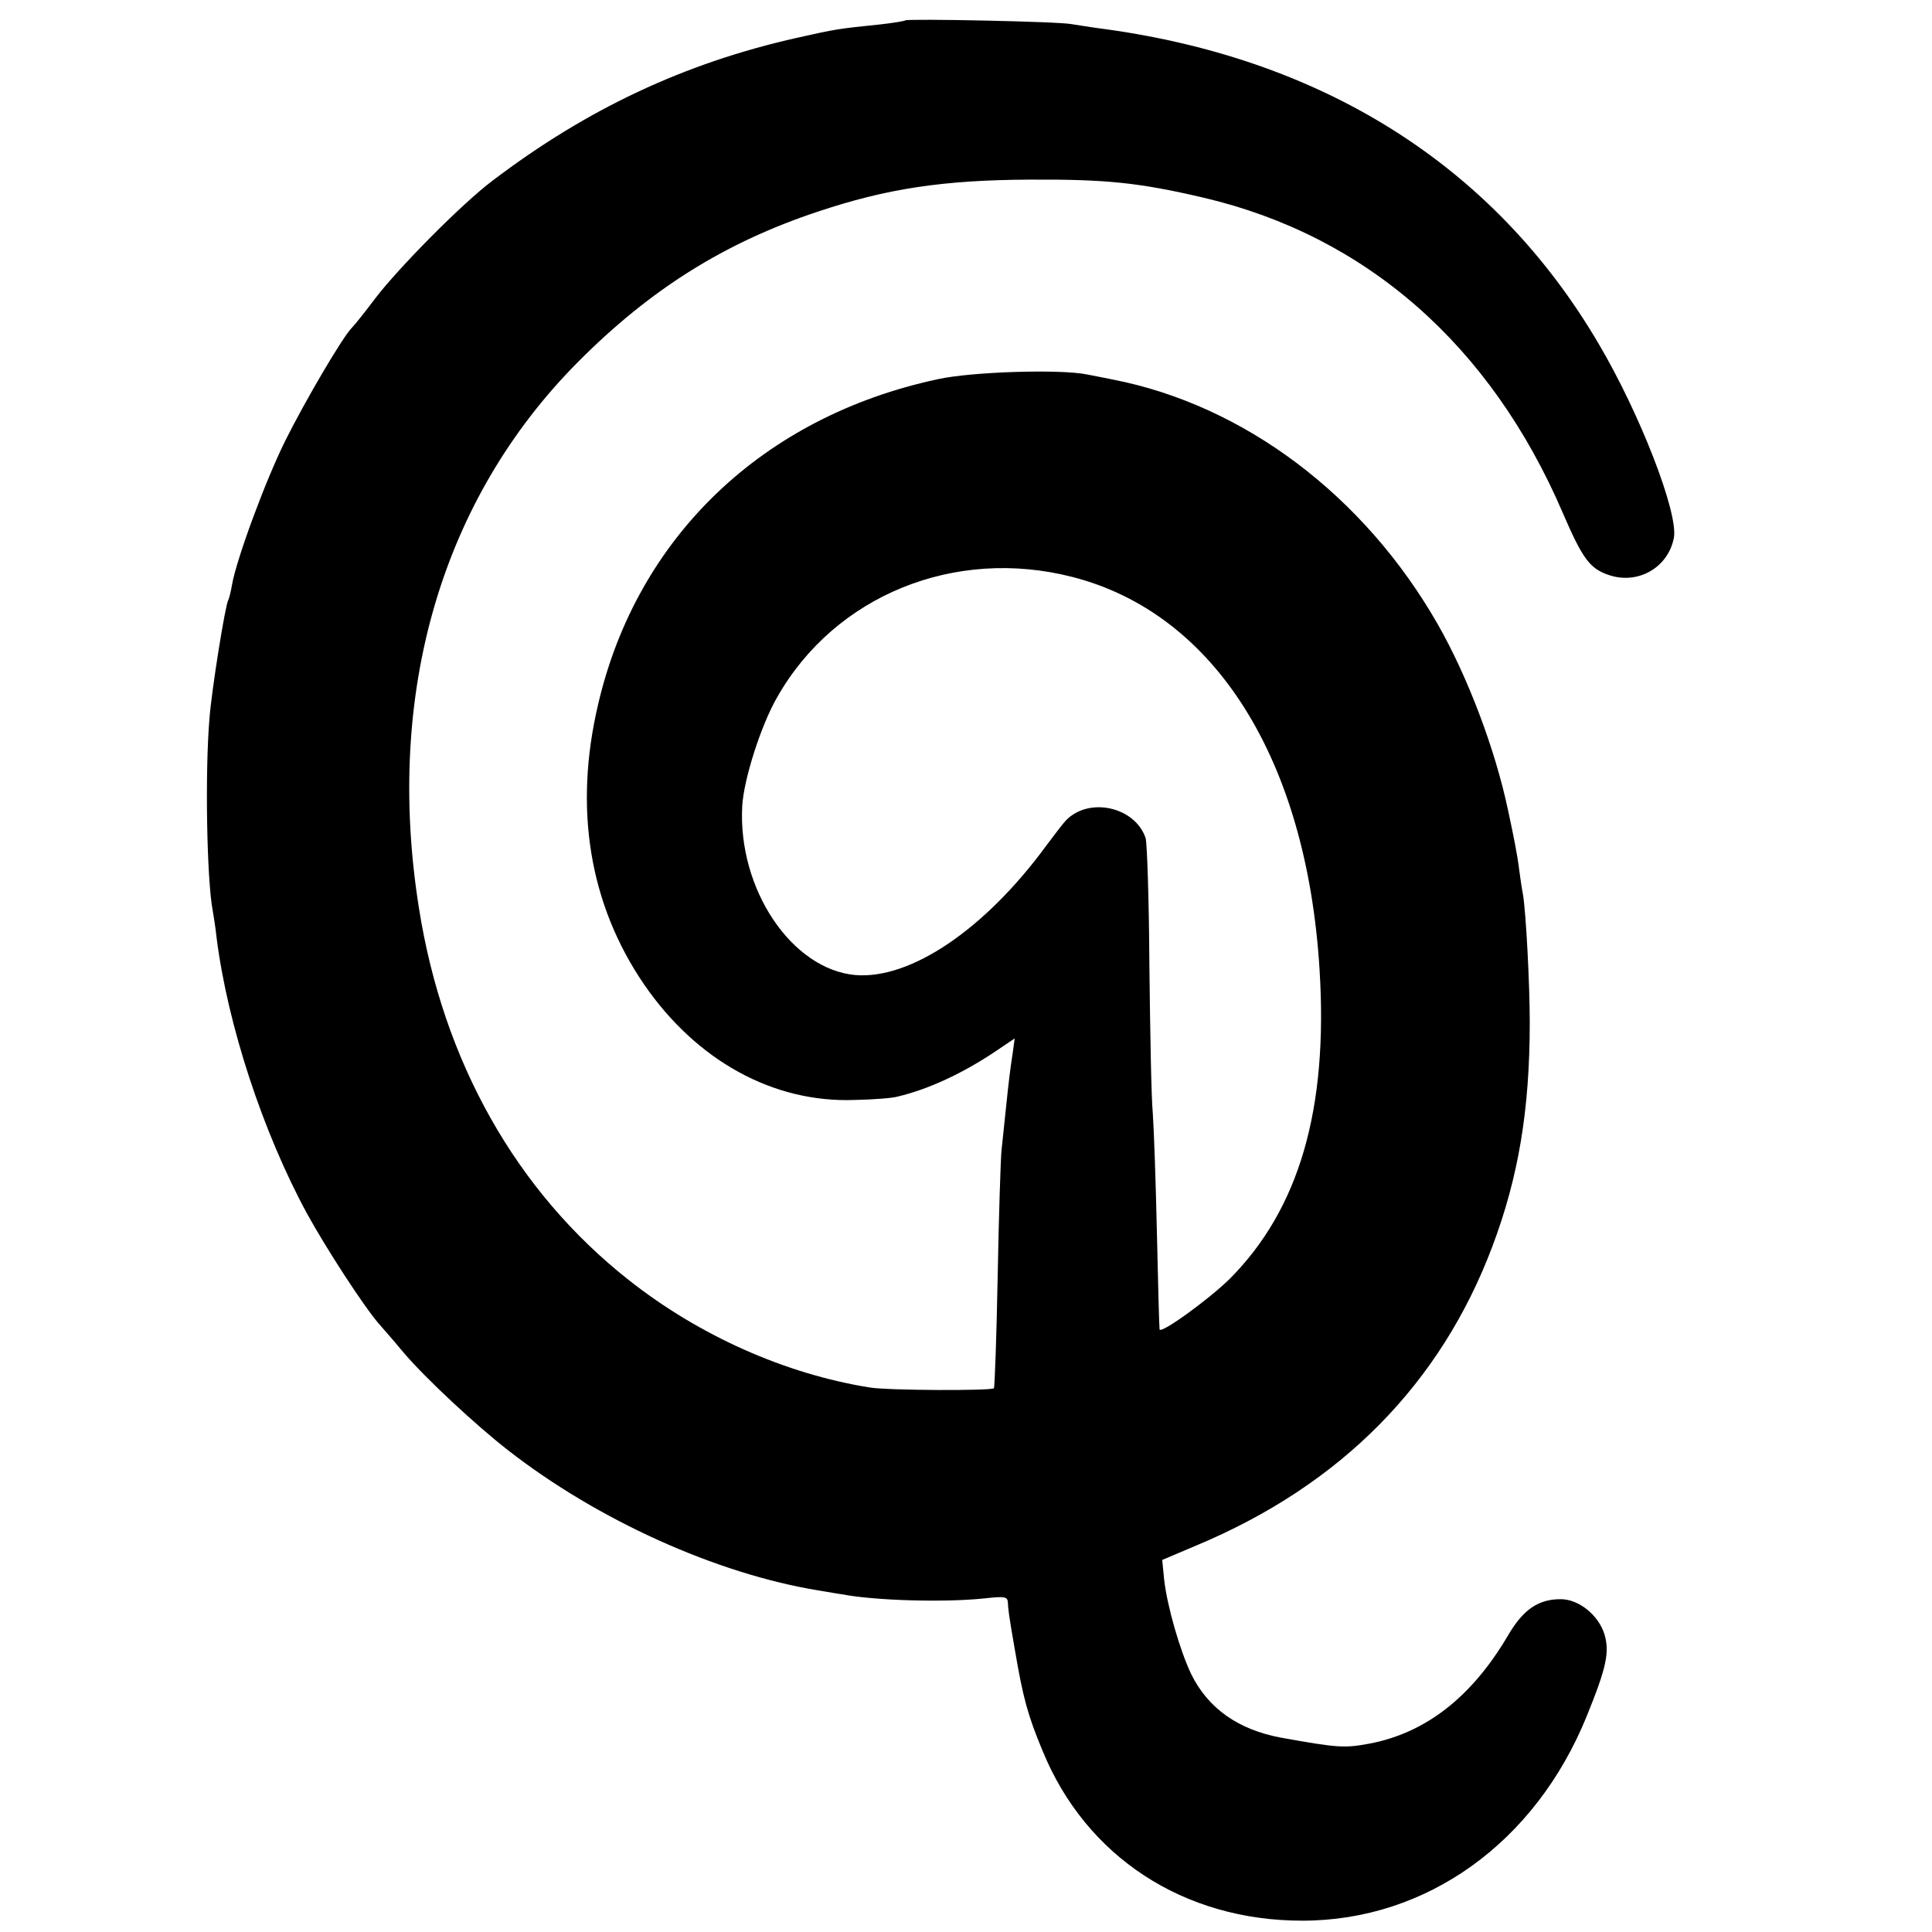
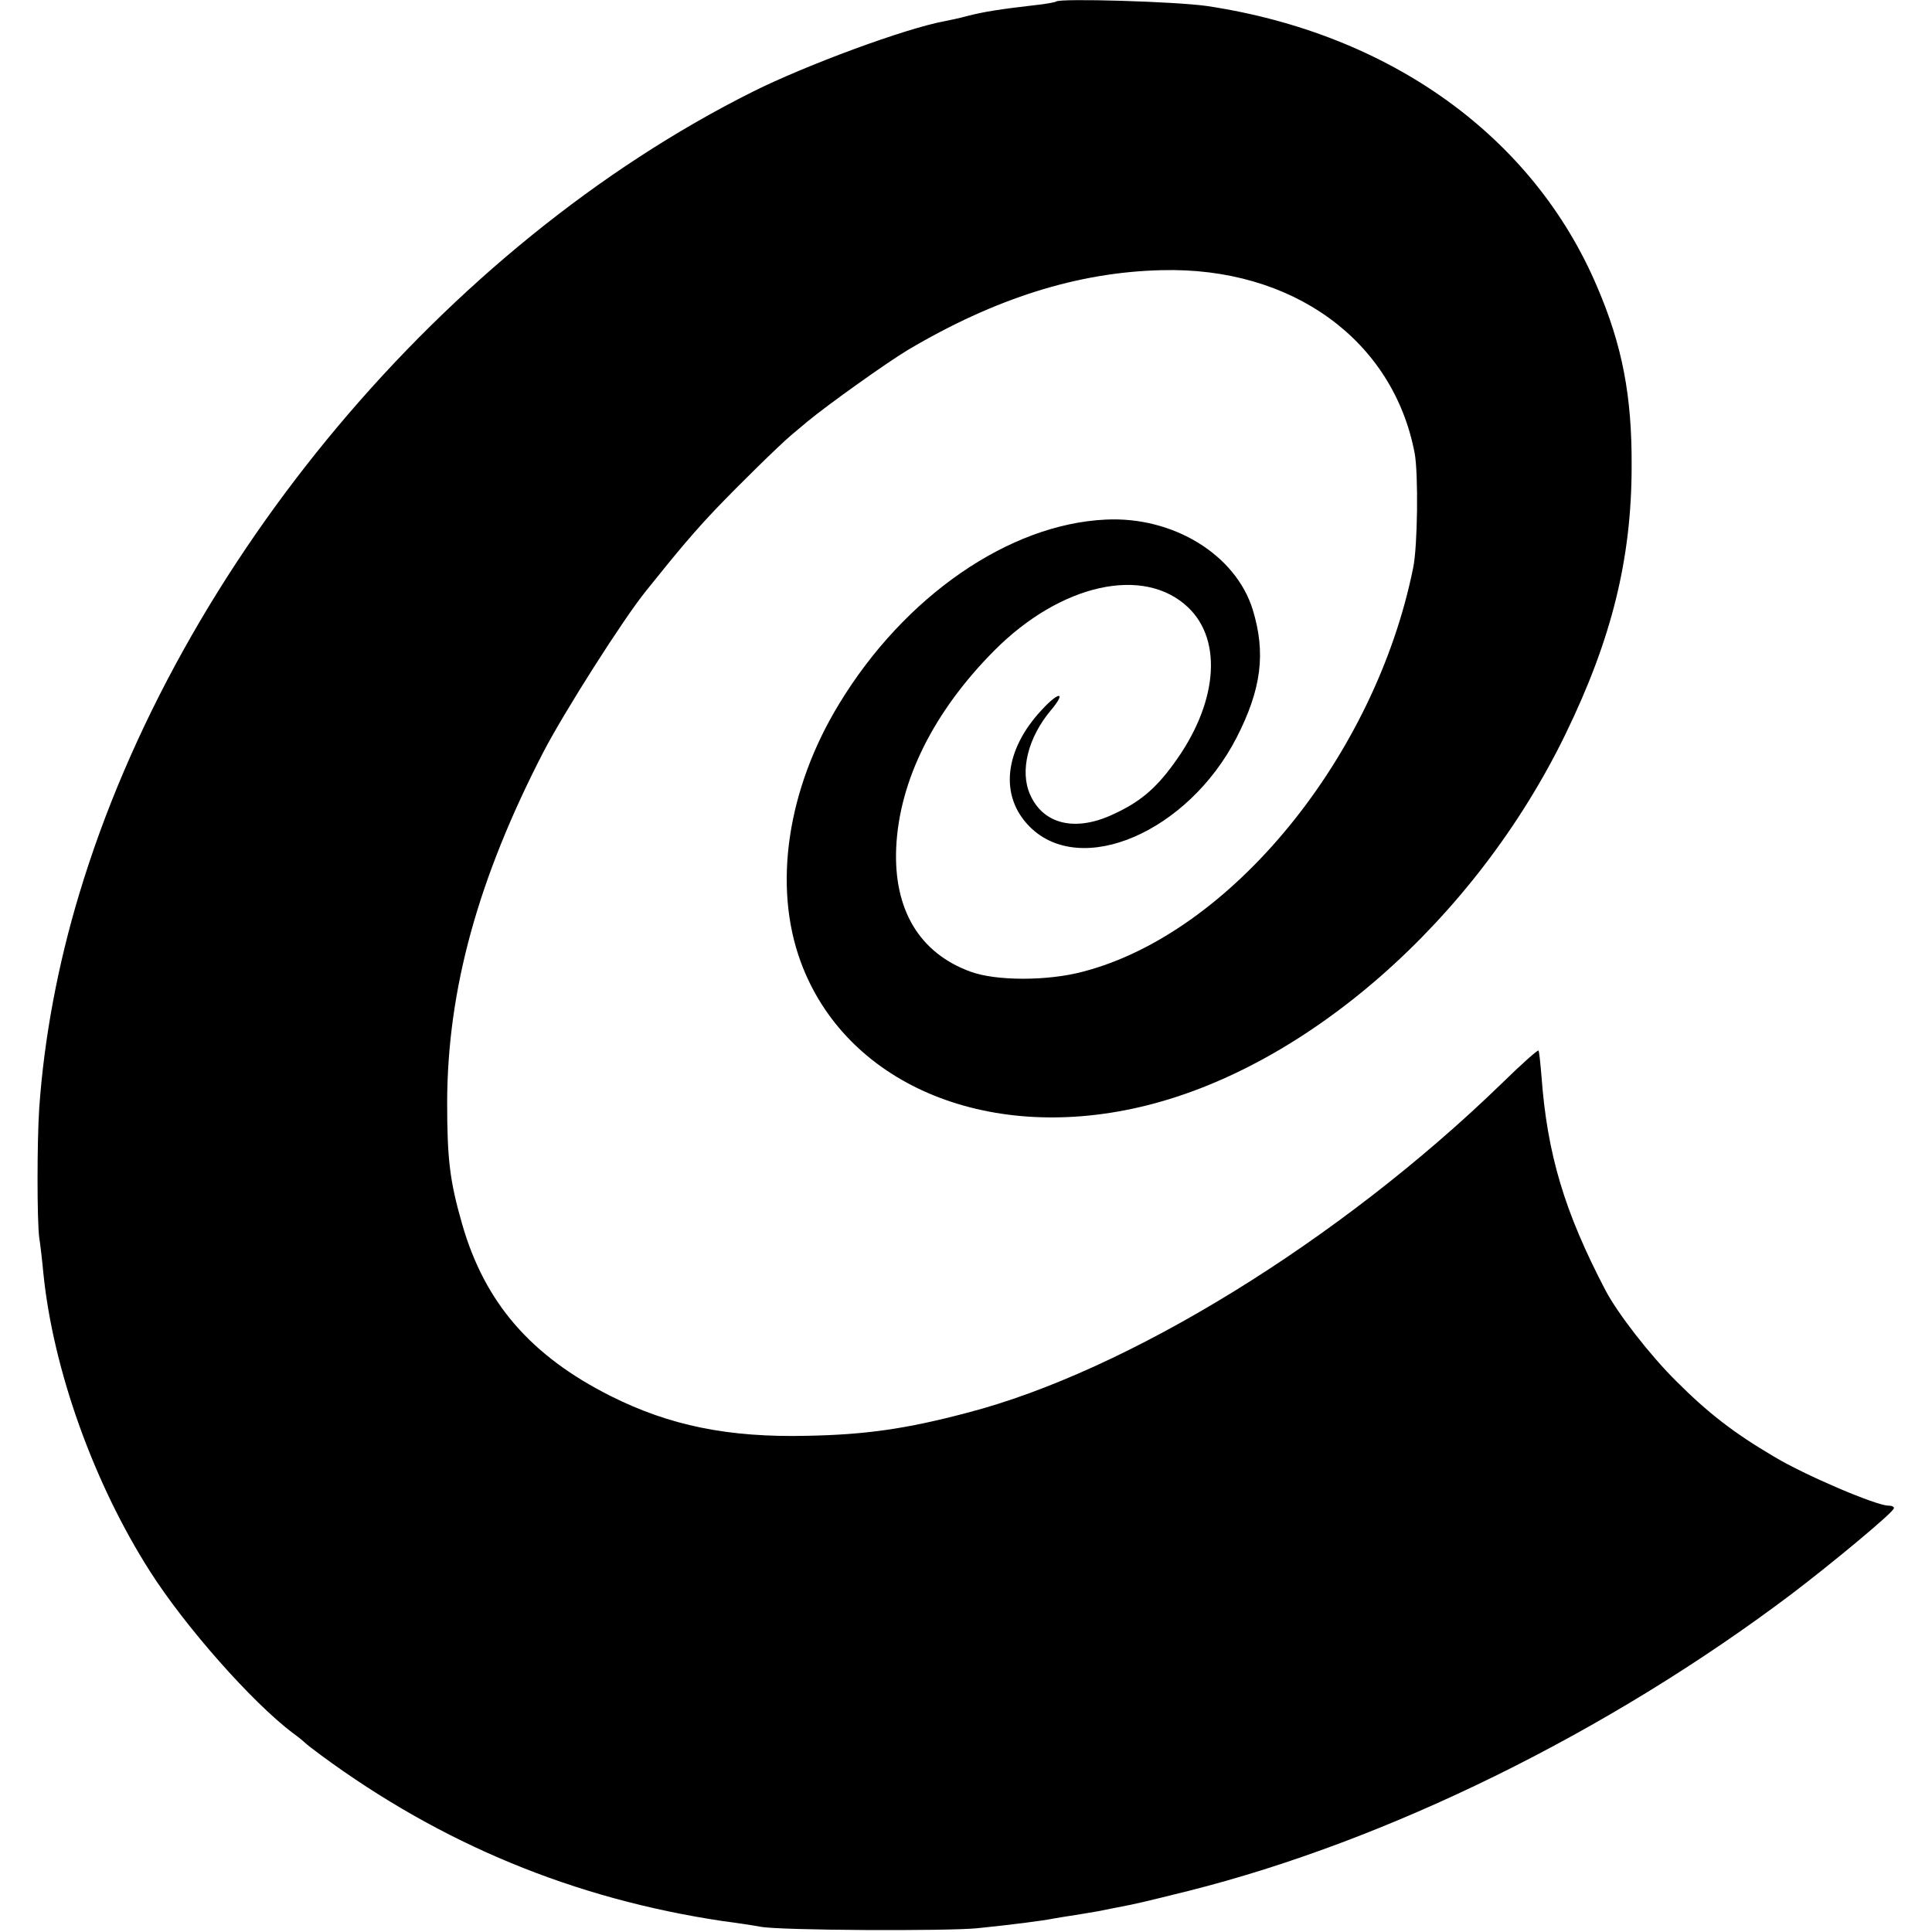
<svg xmlns="http://www.w3.org/2000/svg" version="1.0" width="512pt" height="512pt" viewBox="0 0 512 512" preserveAspectRatio="xMidYMid meet">
  <g transform="translate(0,512) scale(0.1,-0.1)" fill="#000000" stroke="none">
-     <path d="M2399 5066 c-2 -2 -33 -7 -69 -11 -107 -11 -115 -12 -217 -35 -299 -67 -558 -189 -808 -379 -80 -60 -248 -230 -310 -311 -27 -36 -55 -71 -62 -78 -25 -25 -123 -192 -176 -298 -53 -106 -130 -315 -142 -383 -3 -19 -8 -37 -10 -41 -8 -13 -44 -237 -50 -315 -12 -145 -7 -428 9 -510 2 -11 7 -42 10 -70 29 -230 122 -514 239 -730 51 -93 151 -247 191 -293 13 -15 43 -49 66 -77 58 -68 190 -191 276 -258 237 -185 553 -328 824 -372 25 -4 52 -9 61 -10 88 -17 273 -22 377 -11 55 6 62 5 63 -11 1 -18 1 -25 19 -128 21 -123 33 -169 73 -265 115 -281 374 -450 688 -450 330 0 618 207 754 542 52 128 61 169 47 217 -16 51 -68 93 -116 93 -59 0 -99 -27 -139 -95 -96 -164 -219 -260 -369 -288 -65 -12 -83 -11 -233 16 -113 21 -193 77 -238 168 -30 63 -64 180 -72 252 l-5 51 92 39 c382 160 646 428 783 792 69 183 99 362 99 593 0 104 -10 292 -18 340 -3 14 -7 43 -10 65 -4 35 -15 91 -30 160 -34 160 -106 351 -186 491 -195 341 -513 580 -860 648 -14 3 -46 9 -71 14 -72 14 -304 7 -394 -13 -463 -99 -797 -418 -900 -862 -65 -276 -23 -530 122 -742 139 -202 342 -314 558 -306 50 1 101 5 114 9 81 19 173 62 258 119 l52 35 -5 -37 c-7 -46 -10 -69 -19 -156 -4 -38 -9 -86 -11 -105 -2 -19 -7 -168 -10 -330 -3 -162 -8 -297 -10 -299 -7 -7 -281 -6 -329 2 -225 36 -453 138 -639 285 -298 235 -492 579 -556 987 -90 568 60 1082 422 1446 191 192 388 316 635 398 182 61 332 84 563 85 202 1 289 -8 460 -48 430 -101 760 -390 951 -834 53 -123 72 -149 123 -166 77 -26 157 20 172 99 12 66 -90 329 -200 515 -278 473 -735 760 -1331 836 -22 3 -51 8 -65 10 -31 7 -435 15 -441 10z m443 -1475 c378 -97 621 -484 655 -1041 23 -370 -54 -634 -238 -819 -56 -55 -183 -147 -186 -134 -1 5 -4 118 -7 253 -3 135 -8 279 -11 320 -4 41 -7 217 -9 390 -1 173 -6 326 -10 339 -28 83 -150 110 -211 47 -6 -6 -30 -37 -53 -68 -162 -221 -359 -354 -505 -342 -169 15 -312 228 -300 448 4 71 50 215 93 289 153 269 470 398 782 318z" />
+     <path d="M2799 5116 c-2 -2 -29 -7 -59 -10 -87 -10 -132 -17 -175 -28 -22 -6 -50 -12 -61 -14 -104 -19 -367 -116 -509 -187 -816 -408 -1521 -1248 -1785 -2126 -57 -189 -93 -382 -106 -567 -6 -90 -6 -299 0 -344 3 -19 8 -62 11 -95 26 -256 134 -557 283 -790 93 -146 269 -345 377 -427 17 -12 32 -25 35 -28 3 -3 21 -17 40 -31 320 -236 671 -381 1065 -440 39 -5 84 -12 100 -15 50 -10 495 -12 575 -4 89 9 175 20 204 26 11 2 36 6 56 9 20 3 47 8 60 10 14 3 36 7 50 10 53 10 69 14 190 44 528 133 1110 419 1597 786 108 82 272 218 272 228 1 4 -6 7 -15 7 -32 0 -222 81 -303 130 -107 63 -175 116 -258 199 -69 68 -156 180 -188 241 -109 208 -155 362 -170 569 -3 35 -6 66 -8 67 -2 2 -46 -37 -98 -88 -428 -415 -991 -762 -1416 -872 -162 -43 -270 -58 -423 -61 -210 -5 -366 27 -523 106 -210 106 -332 246 -392 454 -33 115 -40 172 -40 325 1 298 82 592 255 927 55 106 212 353 272 427 88 110 130 159 183 215 65 68 167 168 202 198 12 10 31 26 43 36 53 44 210 156 265 189 231 137 451 207 674 212 345 9 613 -185 670 -485 10 -54 8 -247 -4 -304 -101 -500 -483 -968 -875 -1070 -93 -25 -231 -25 -298 0 -135 49 -204 164 -197 328 8 178 99 361 260 523 176 177 397 226 514 114 93 -89 77 -258 -40 -416 -48 -66 -91 -101 -159 -132 -100 -47 -185 -27 -220 52 -28 62 -6 152 56 225 41 49 20 49 -25 0 -100 -107 -113 -229 -32 -310 136 -136 419 -14 548 236 66 129 78 224 43 339 -45 146 -211 248 -390 239 -256 -12 -533 -203 -706 -488 -138 -226 -176 -483 -102 -684 118 -321 488 -480 898 -385 439 101 889 495 1129 989 122 251 175 464 175 710 1 186 -25 320 -91 474 -169 399 -549 672 -1034 745 -83 12 -390 21 -400 12z" />
  </g>
</svg>
